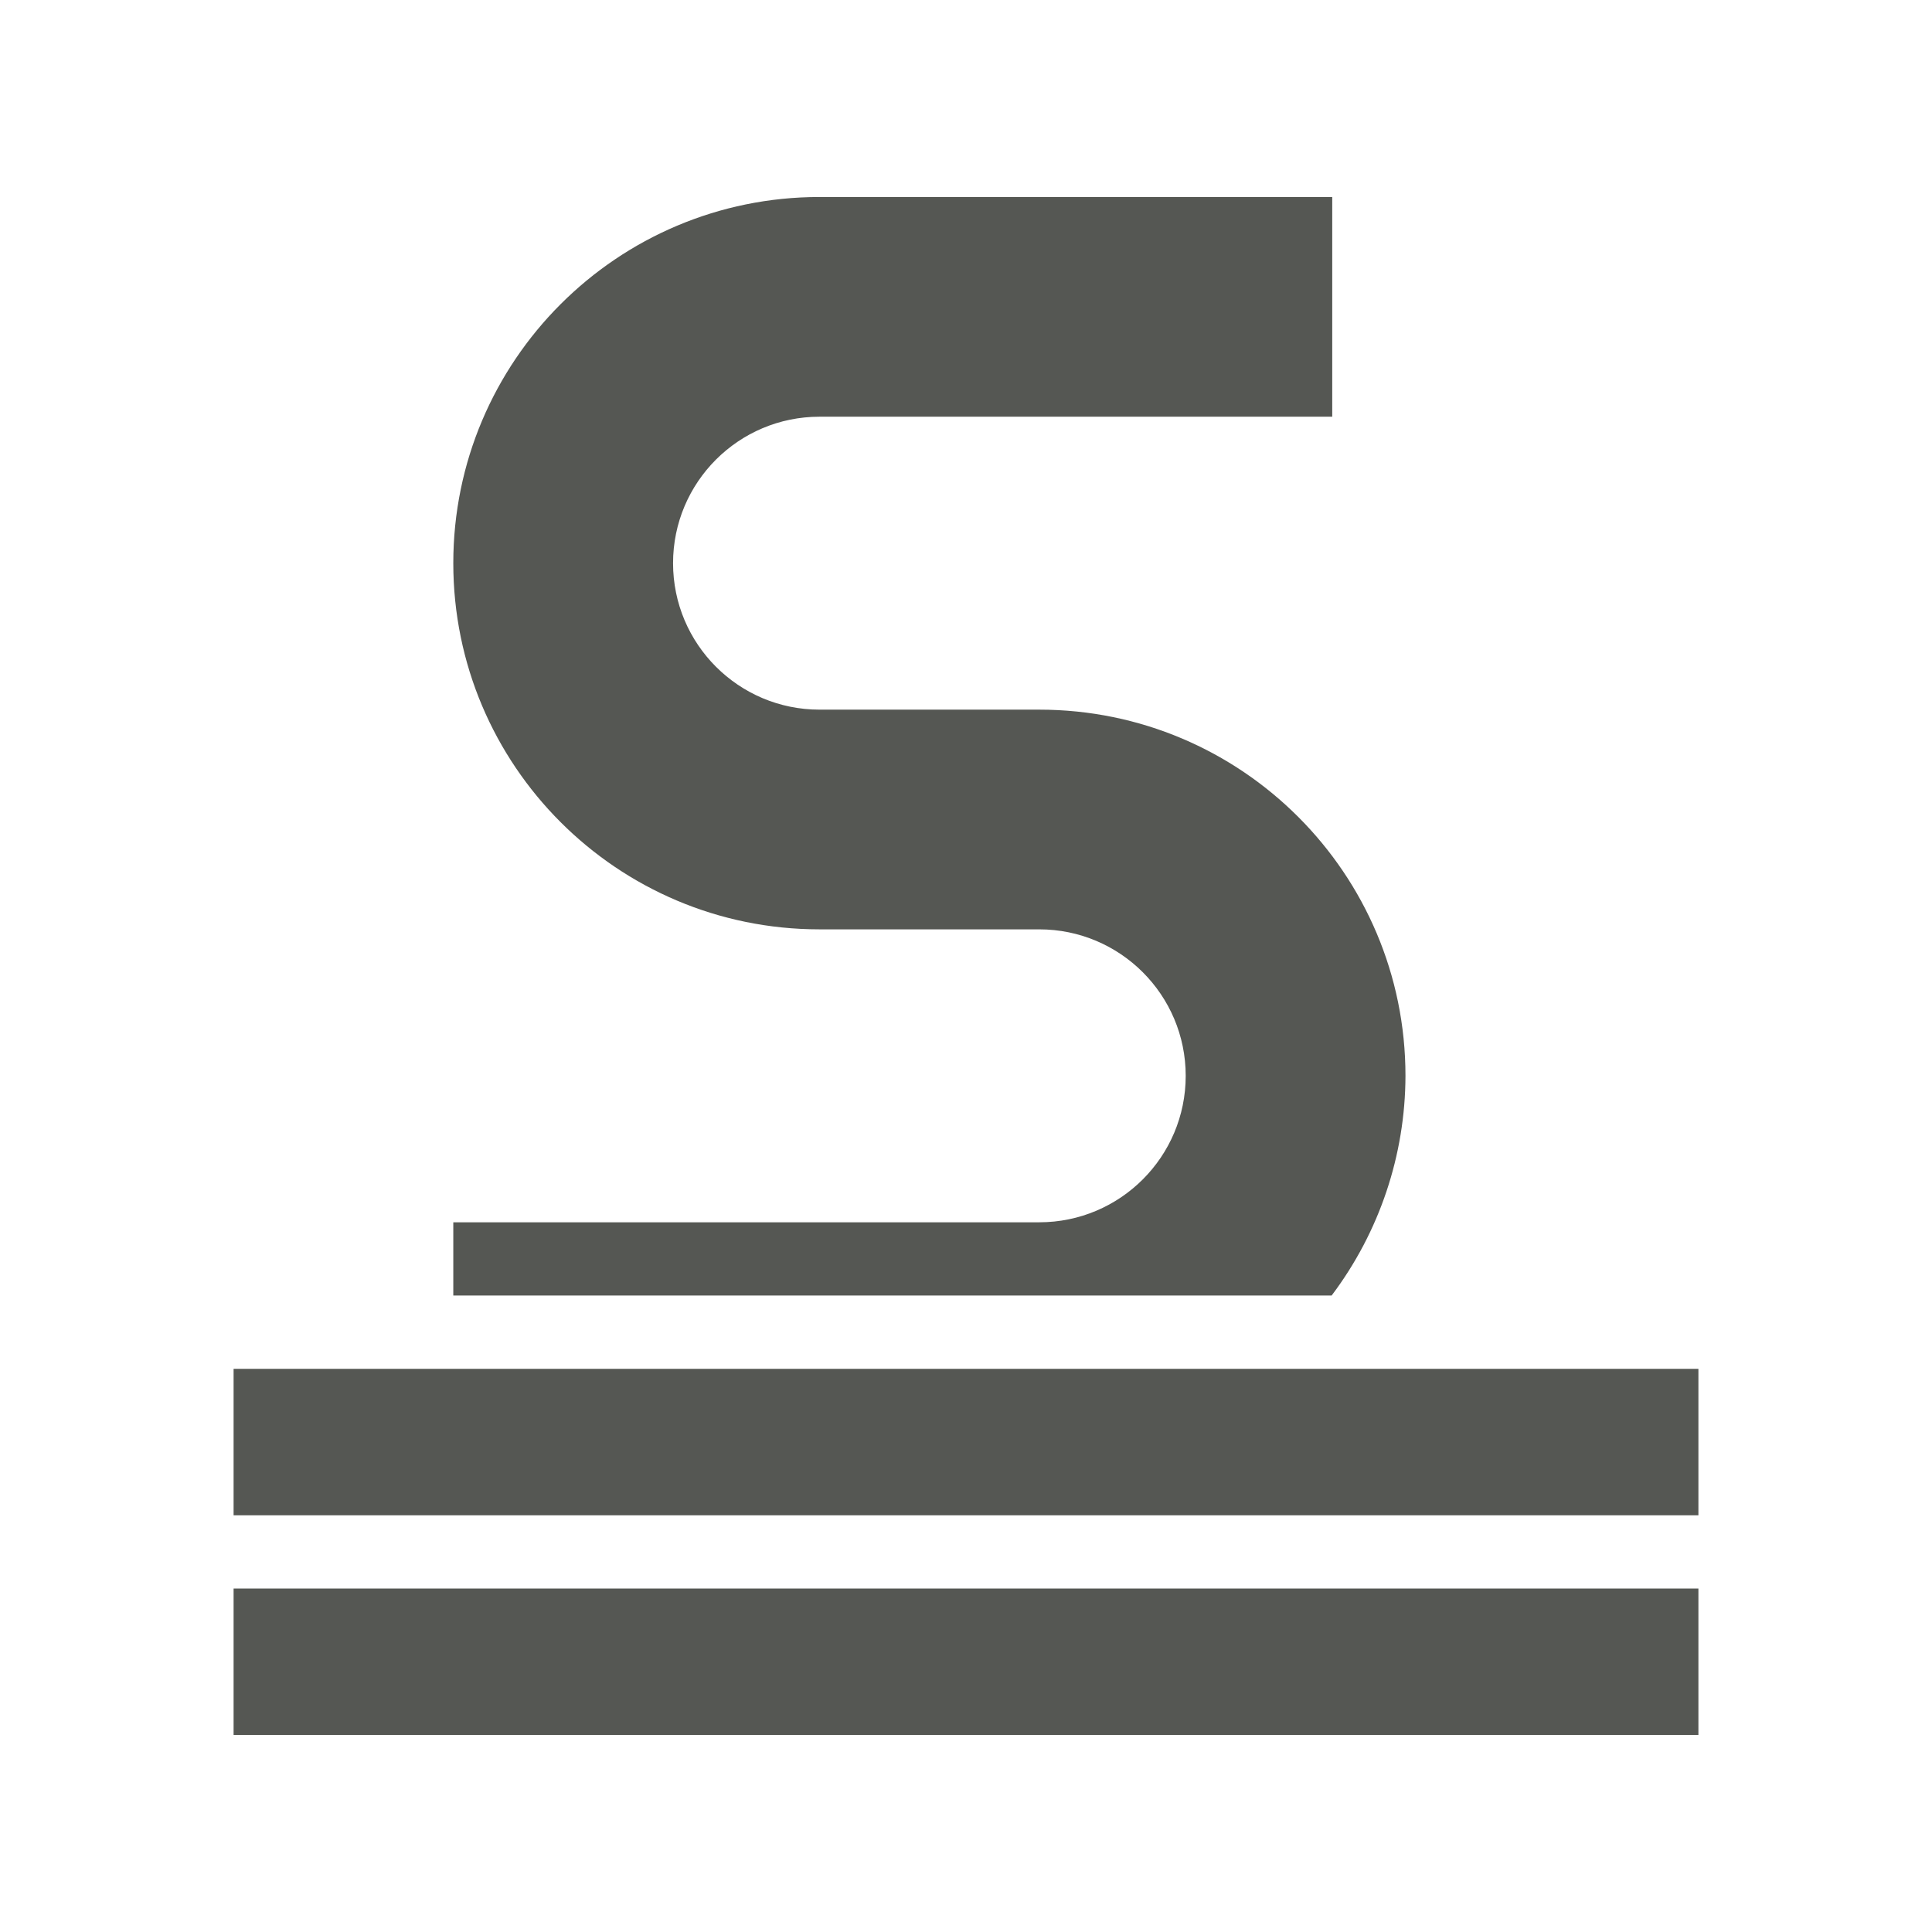
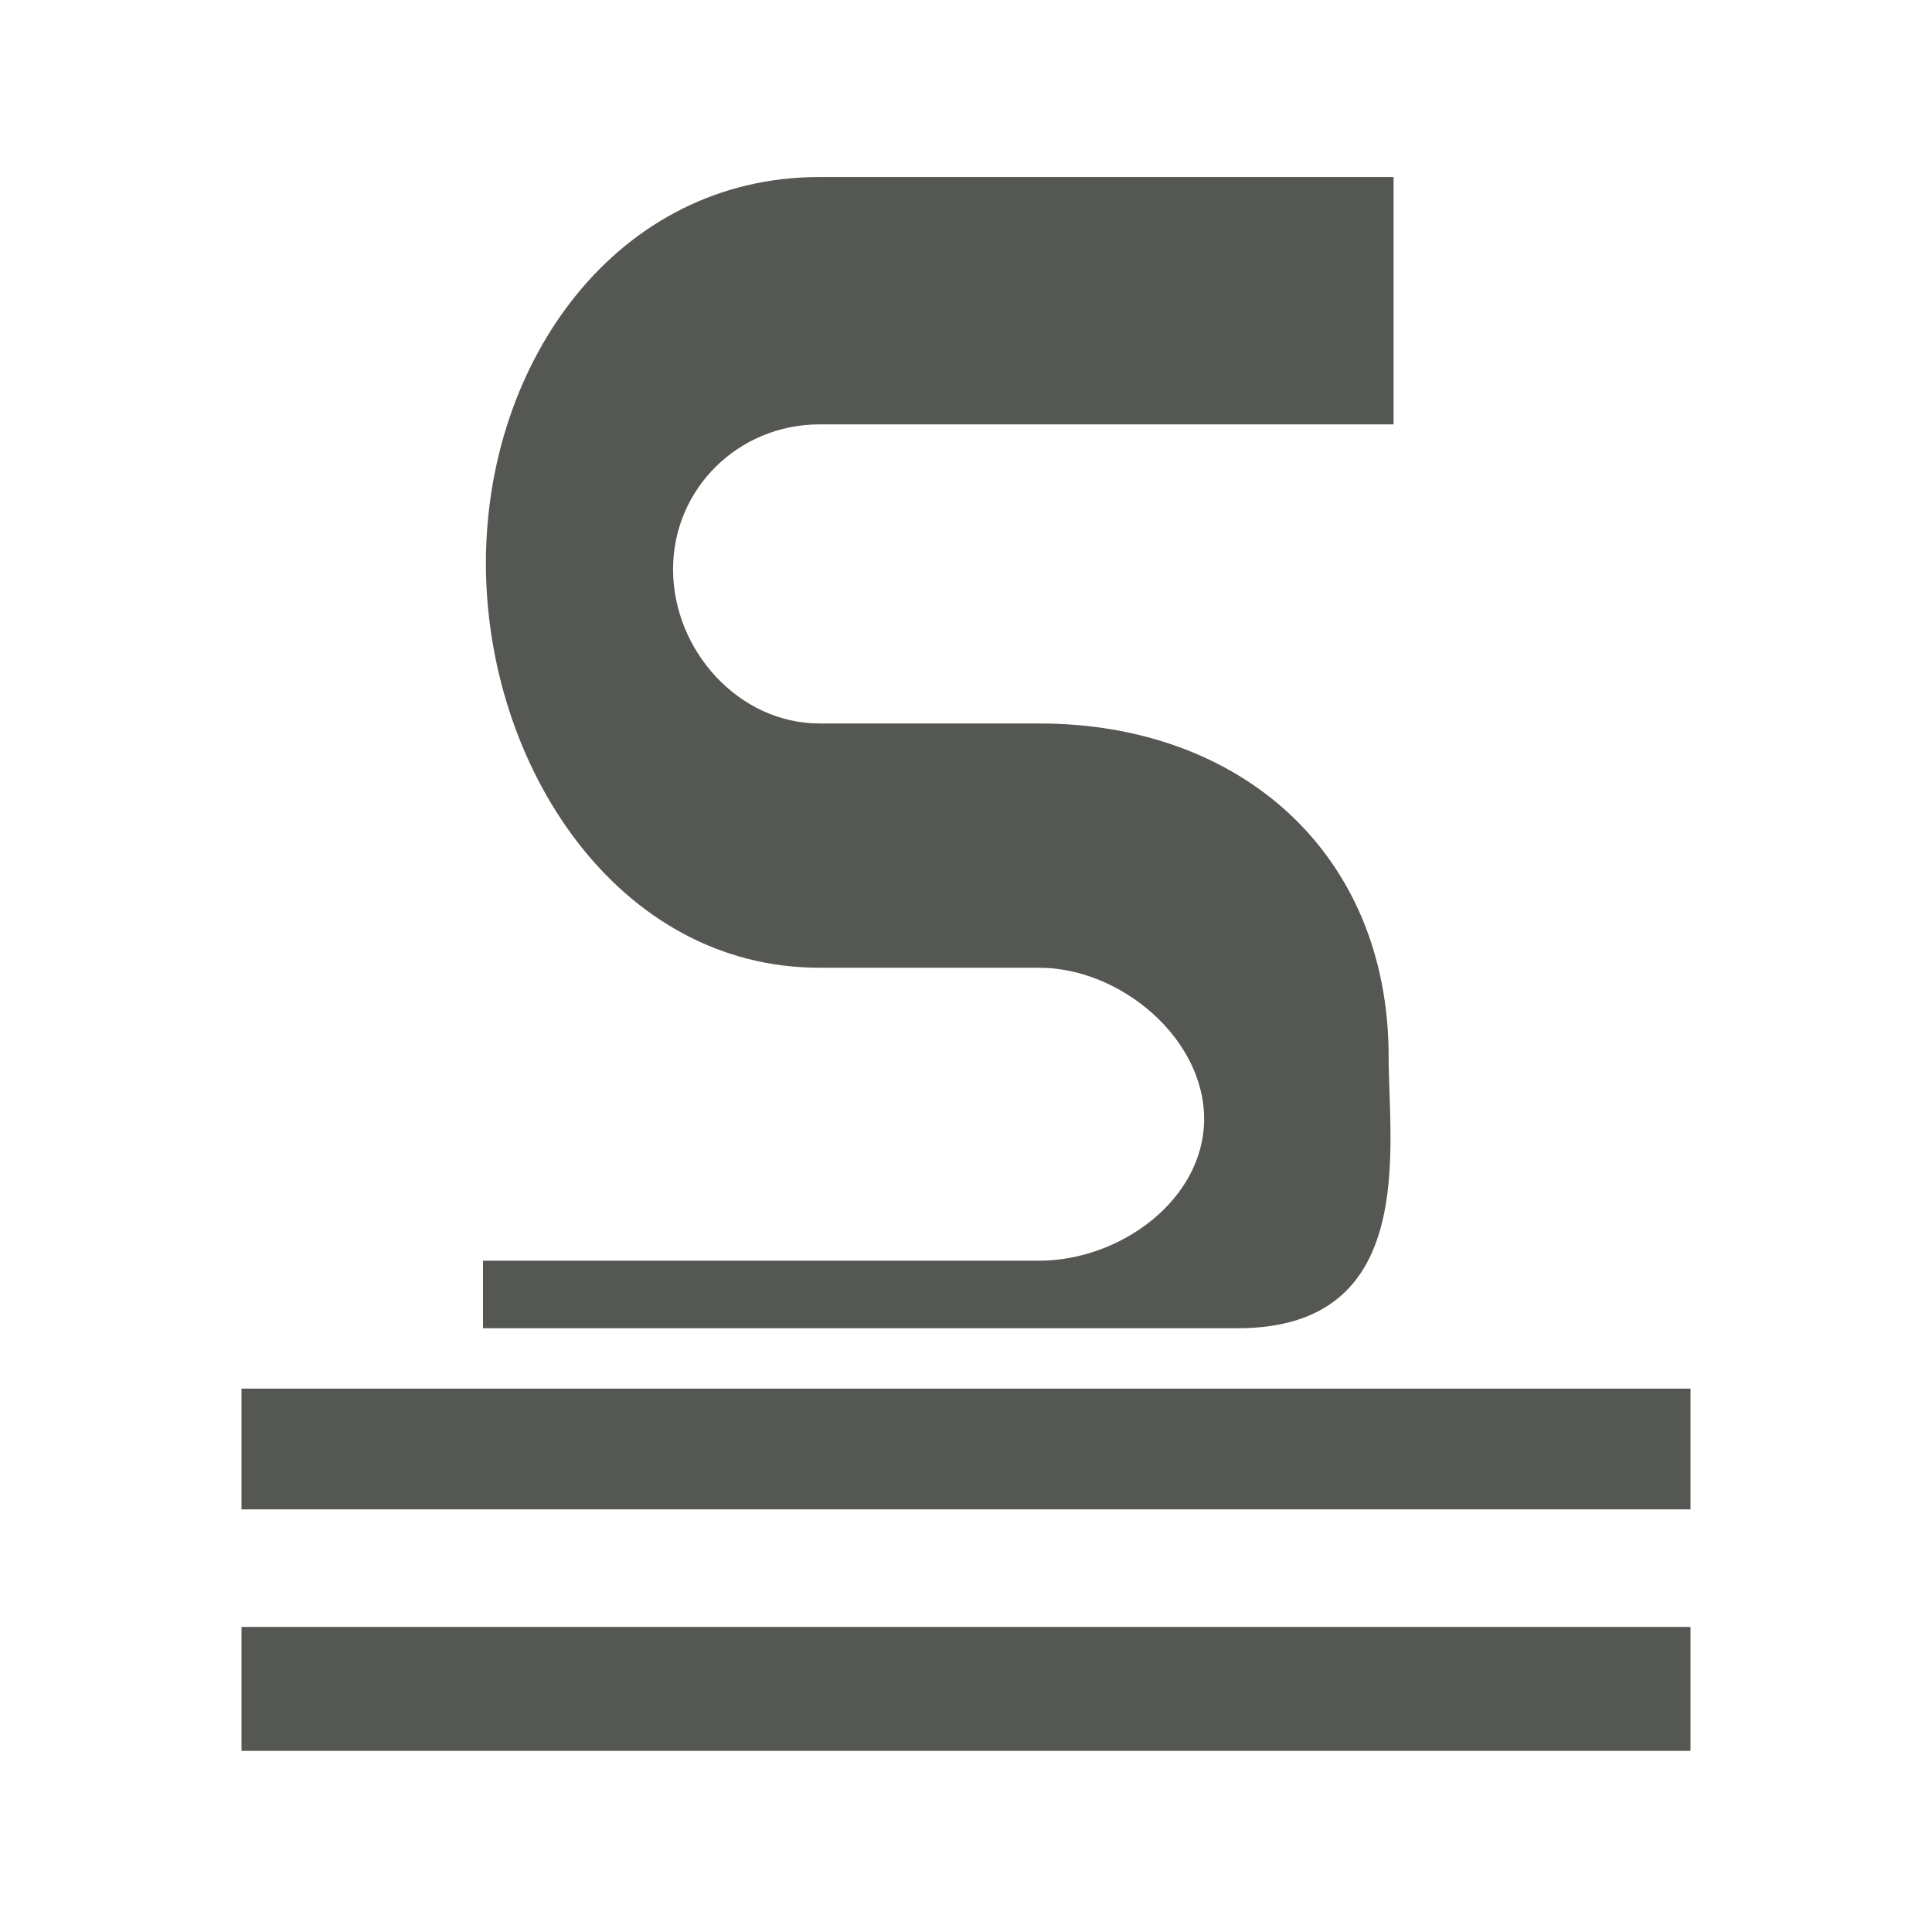
<svg xmlns="http://www.w3.org/2000/svg" viewBox="0 0 32 32" version="1.1" id="svg4" width="32" height="32">
  <defs id="defs8" />
-   <path d="M 13.574,3.263 A 6.065,6.065 0 0 0 7.508,9.328 6.065,6.065 0 0 0 13.574,15.393 h 3.639 a 2.426,2.426 0 0 1 2.426,2.426 2.426,2.426 0 0 1 -2.426,2.426 H 7.508 v 1.213 H 22.056 a 6.065,6.065 0 0 0 1.223,-3.639 6.065,6.065 0 0 0 -6.065,-6.065 H 13.574 A 2.426,2.426 0 0 1 11.148,9.328 2.426,2.426 0 0 1 13.574,6.902 h 8.492 V 3.263 Z M 3.869,22.672 v 2.426 H 28.131 v -2.426 z m 0,3.639 v 2.426 H 28.131 v -2.426 z" id="path2" style="fill:#555753;stroke-width:1" />
+   <path d="m 13.574,2.932 c -3.35,0 -5.526,3.046 -5.526,6.396 -2e-7,3.35 2.176,6.701 5.526,6.701 h 3.639 c 1.34,0 2.731,1.162 2.731,2.502 0,1.34 -1.391,2.35 -2.731,2.35 H 8 V 22 h 12.5 c 3,0 2.5,-3 2.5,-4.5 0,-3.35 -2.437,-5.517 -5.787,-5.517 H 13.574 c -1.34,0 -2.426,-1.213 -2.426,-2.553 0,-1.34 1.086,-2.401 2.426,-2.401 h 9.508 V 2.932 Z M 4,23 v 2 h 24 v -2 z m 0,3.947 V 29 h 24 v -2.053 z" id="path2" style="fill:#555753;stroke-width:1" />
</svg>
